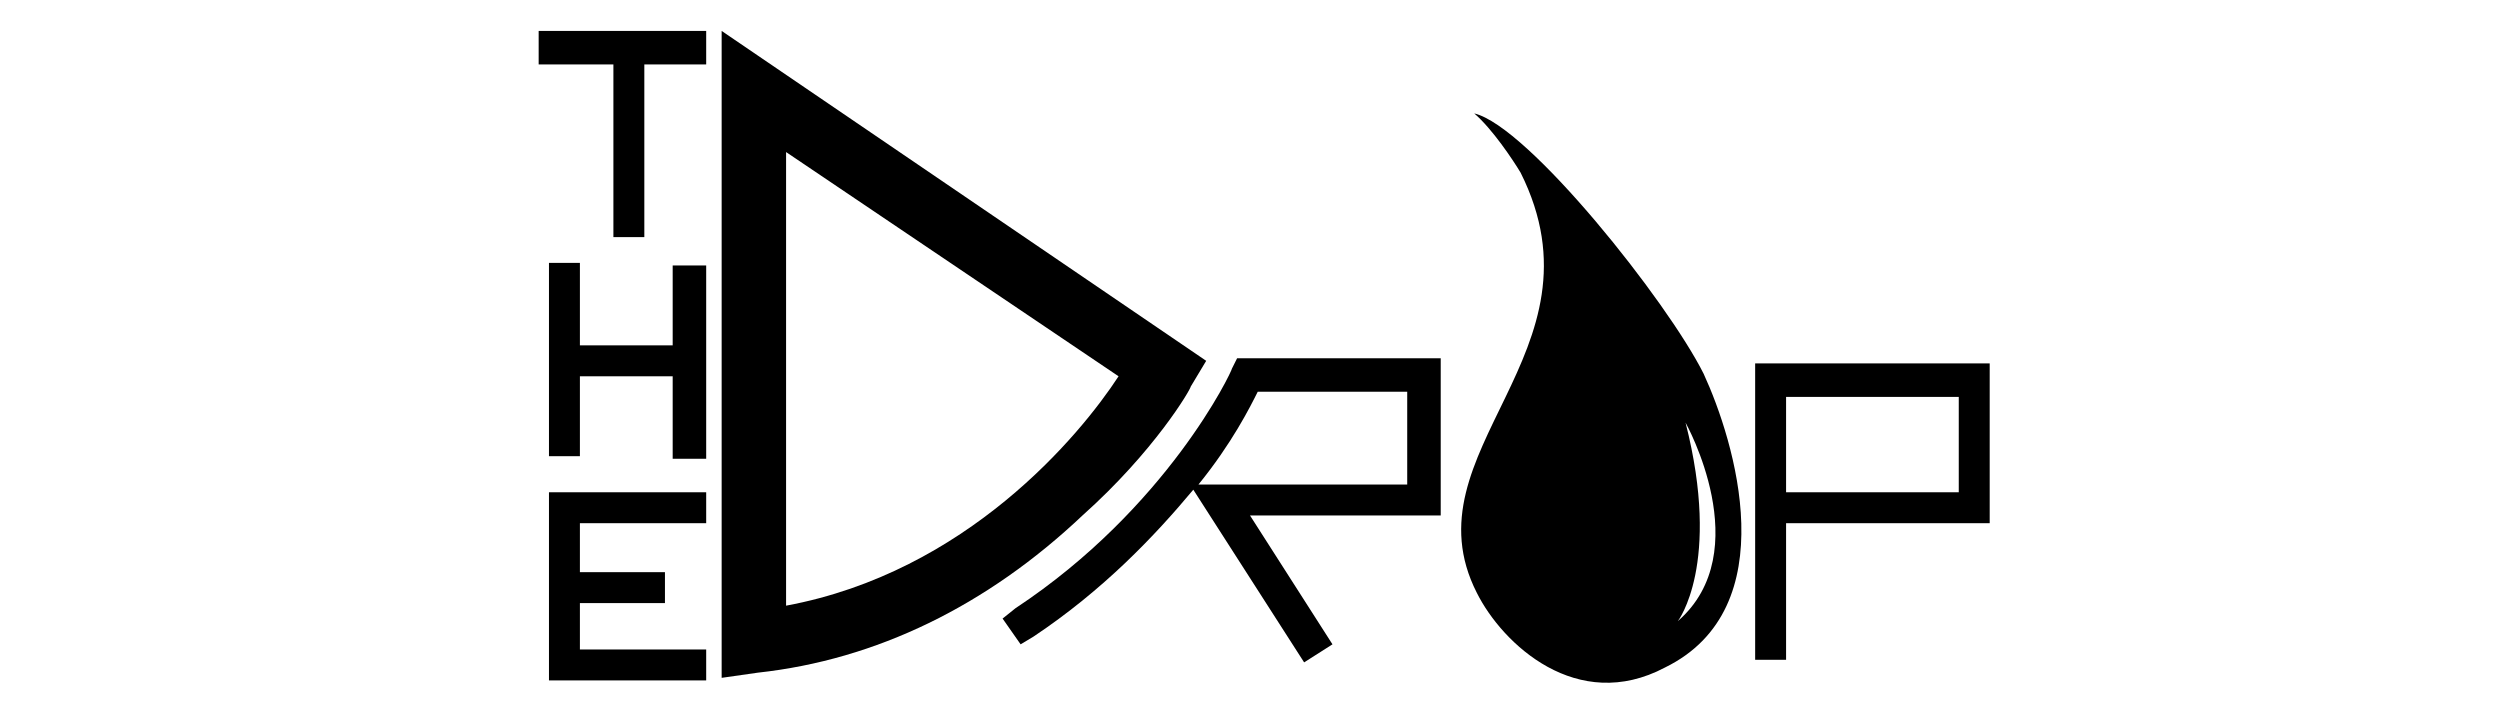
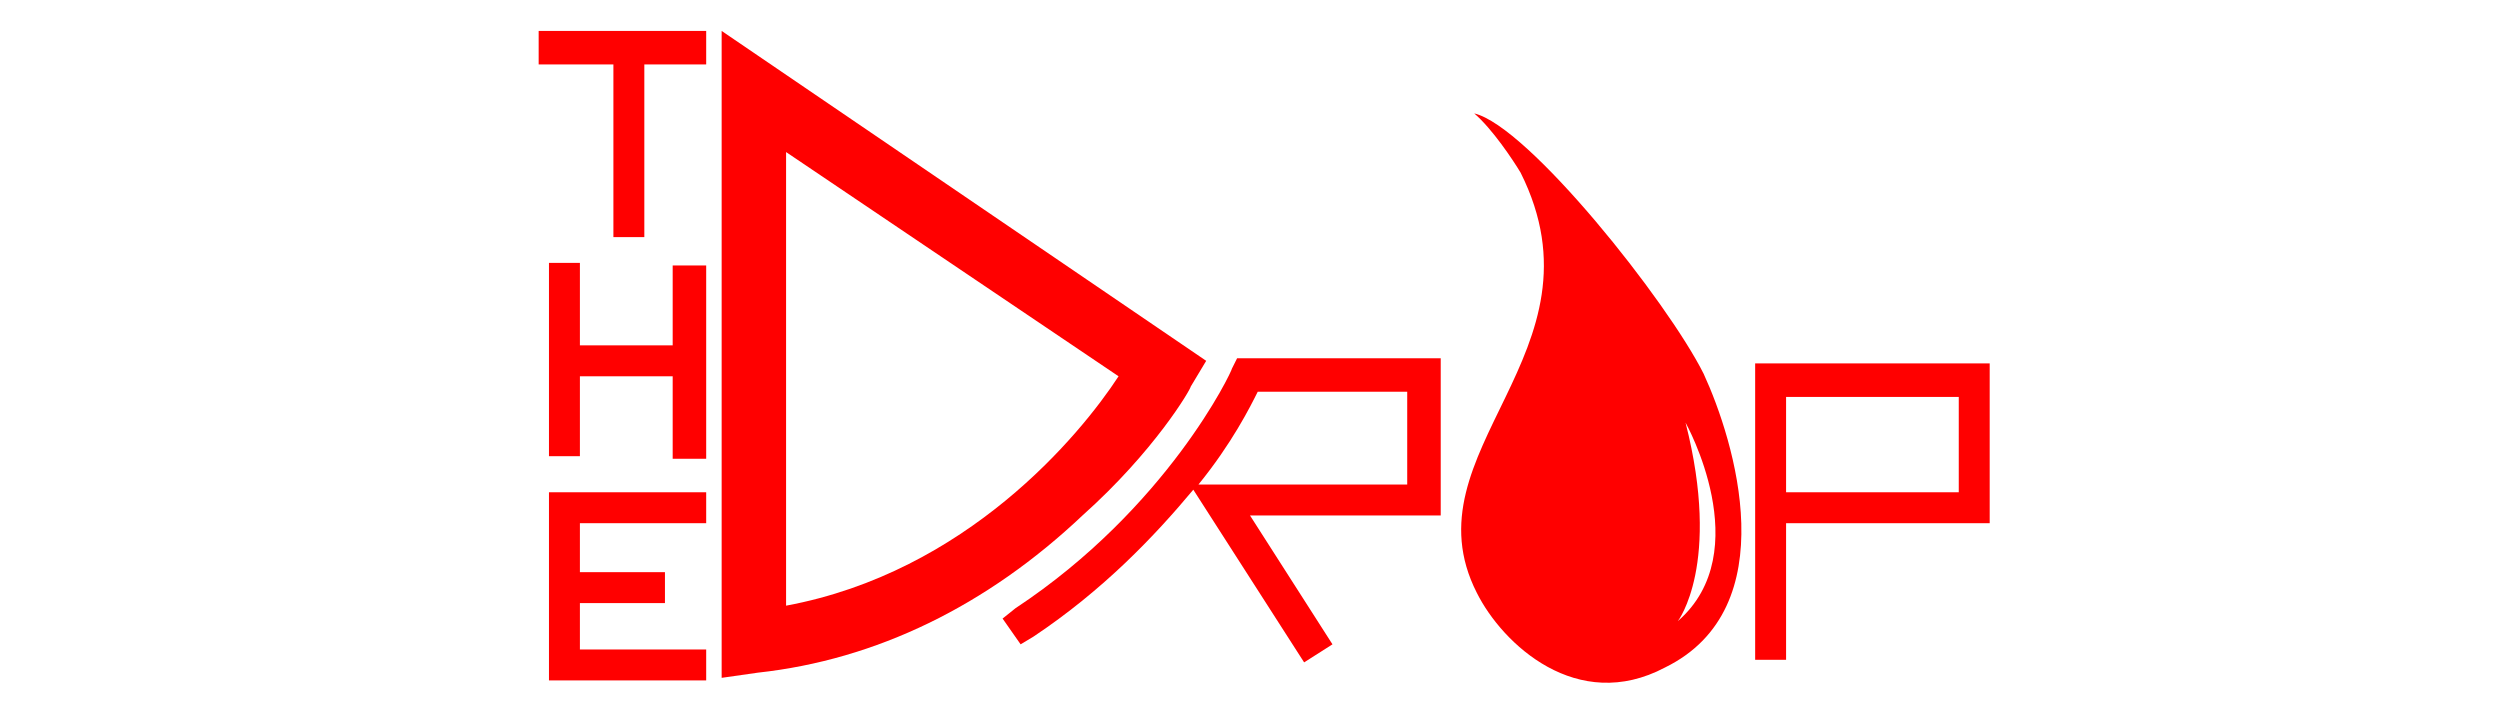
<svg xmlns="http://www.w3.org/2000/svg" version="1.1" id="Capa_1" x="0px" y="0px" viewBox="0 0 97 27.7" style="enable-background:new 0 0 97 27.7;" xml:space="preserve">
+   <style type="text/css">
+ 	.st0{fill:#FF0000;}
+ </style>
  <g>
-     <path d="M46.2,15l0.6-1L28,1.2v25.1l1.4-0.2c4.6-0.5,8.9-2.6,12.6-6.1C44.8,17.5,46.2,15.1,46.2,15z M30.5,23.5V5.9l12.9,8.7   C41.9,16.9,37.5,22.2,30.5,23.5z" />
-     <path d="M48,13.9l-0.2,0.4c0,0.1-2.5,5.4-8.4,9.3L38.9,24l0.7,1l0.5-0.3c2.7-1.8,4.7-3.9,6.2-5.7l4.3,6.7l1.1-0.7l-3.2-5h7.4v-6.1   h-7.4L48,13.9z M54.6,15.2v3.6h-8.1c1.3-1.6,2-3,2.3-3.6H54.6z" />
-     <path d="M68.1,14.1v11.5h1.2v-5.3h7.9v-6.2H68.1z M76,19.1h-6.7v-3.7H76V19.1z" />
-     <path d="M57.2,4.4C57.9,5,58.7,6.2,59,6.7c3.5,7-4.5,10.8-1.7,16.3c1,2,3.9,4.7,7.3,2.9c4.7-2.3,2.7-8.8,1.5-11.4   C64.7,11.7,59.3,4.9,57.2,4.4z M65.1,24.1c0,0,1.7-2.2,0.3-7.7C65.4,16.4,68.2,21.4,65.1,24.1z" />
-     <polygon points="26.1,13.4 22.5,13.4 22.5,10.2 21.3,10.2 21.3,13.4 21.3,14.6 21.3,17.7 22.5,17.7 22.5,14.6 26.1,14.6 26.1,17.8    27.4,17.8 27.4,14.6 27.4,13.4 27.4,10.3 26.1,10.3  " />
-     <polygon points="21.3,26.4 27.4,26.4 27.4,25.2 22.5,25.2 22.5,23.4 25.8,23.4 25.8,22.2 22.5,22.2 22.5,20.3 27.4,20.3 27.4,19.1    21.3,19.1  " />
-     <polygon points="20.9,2.5 23.8,2.5 23.8,9.2 25,9.2 25,2.5 27.4,2.5 27.4,1.2 20.9,1.2  " />
+     <path class="st0" d="M46.2,15l0.6-1L28,1.2v25.1l1.4-0.2C34,25.6,38.3,23.5,42,20C44.8,17.5,46.2,15.1,46.2,15z M30.5,23.5V5.9   l12.9,8.7C41.9,16.9,37.5,22.2,30.5,23.5z" />
+     <path class="st0" d="M48,13.9l-0.2,0.4c0,0.1-2.5,5.4-8.4,9.3L38.9,24l0.7,1l0.5-0.3c2.7-1.8,4.7-3.9,6.2-5.7l4.3,6.7l1.1-0.7   l-3.2-5h7.4v-6.1h-7.4H48z M54.6,15.2v3.6h-8.1c1.3-1.6,2-3,2.3-3.6C48.8,15.2,54.6,15.2,54.6,15.2z" />
+     <path class="st0" d="M68.1,14.1v11.5h1.2v-5.3h7.9v-6.2C77.2,14.1,68.1,14.1,68.1,14.1z M76,19.1h-6.7v-3.7H76V19.1z" />
+     <path class="st0" d="M57.2,4.4C57.9,5,58.7,6.2,59,6.7c3.5,7-4.5,10.8-1.7,16.3c1,2,3.9,4.7,7.3,2.9c4.7-2.3,2.7-8.8,1.5-11.4   C64.7,11.7,59.3,4.9,57.2,4.4z M65.1,24.1c0,0,1.7-2.2,0.3-7.7C65.4,16.4,68.2,21.4,65.1,24.1z" />
+     <polygon class="st0" points="26.1,13.4 22.5,13.4 22.5,10.2 21.3,10.2 21.3,13.4 21.3,14.6 21.3,17.7 22.5,17.7 22.5,14.6    26.1,14.6 26.1,17.8 27.4,17.8 27.4,14.6 27.4,13.4 27.4,10.3 26.1,10.3  " />
+     <polygon class="st0" points="21.3,26.4 27.4,26.4 27.4,25.2 22.5,25.2 22.5,23.4 25.8,23.4 25.8,22.2 22.5,22.2 22.5,20.3    27.4,20.3 27.4,19.1 21.3,19.1  " />
+     <polygon class="st0" points="20.9,2.5 23.8,2.5 23.8,9.2 25,9.2 25,2.5 27.4,2.5 27.4,1.2 20.9,1.2  " />
  </g>
</svg>
